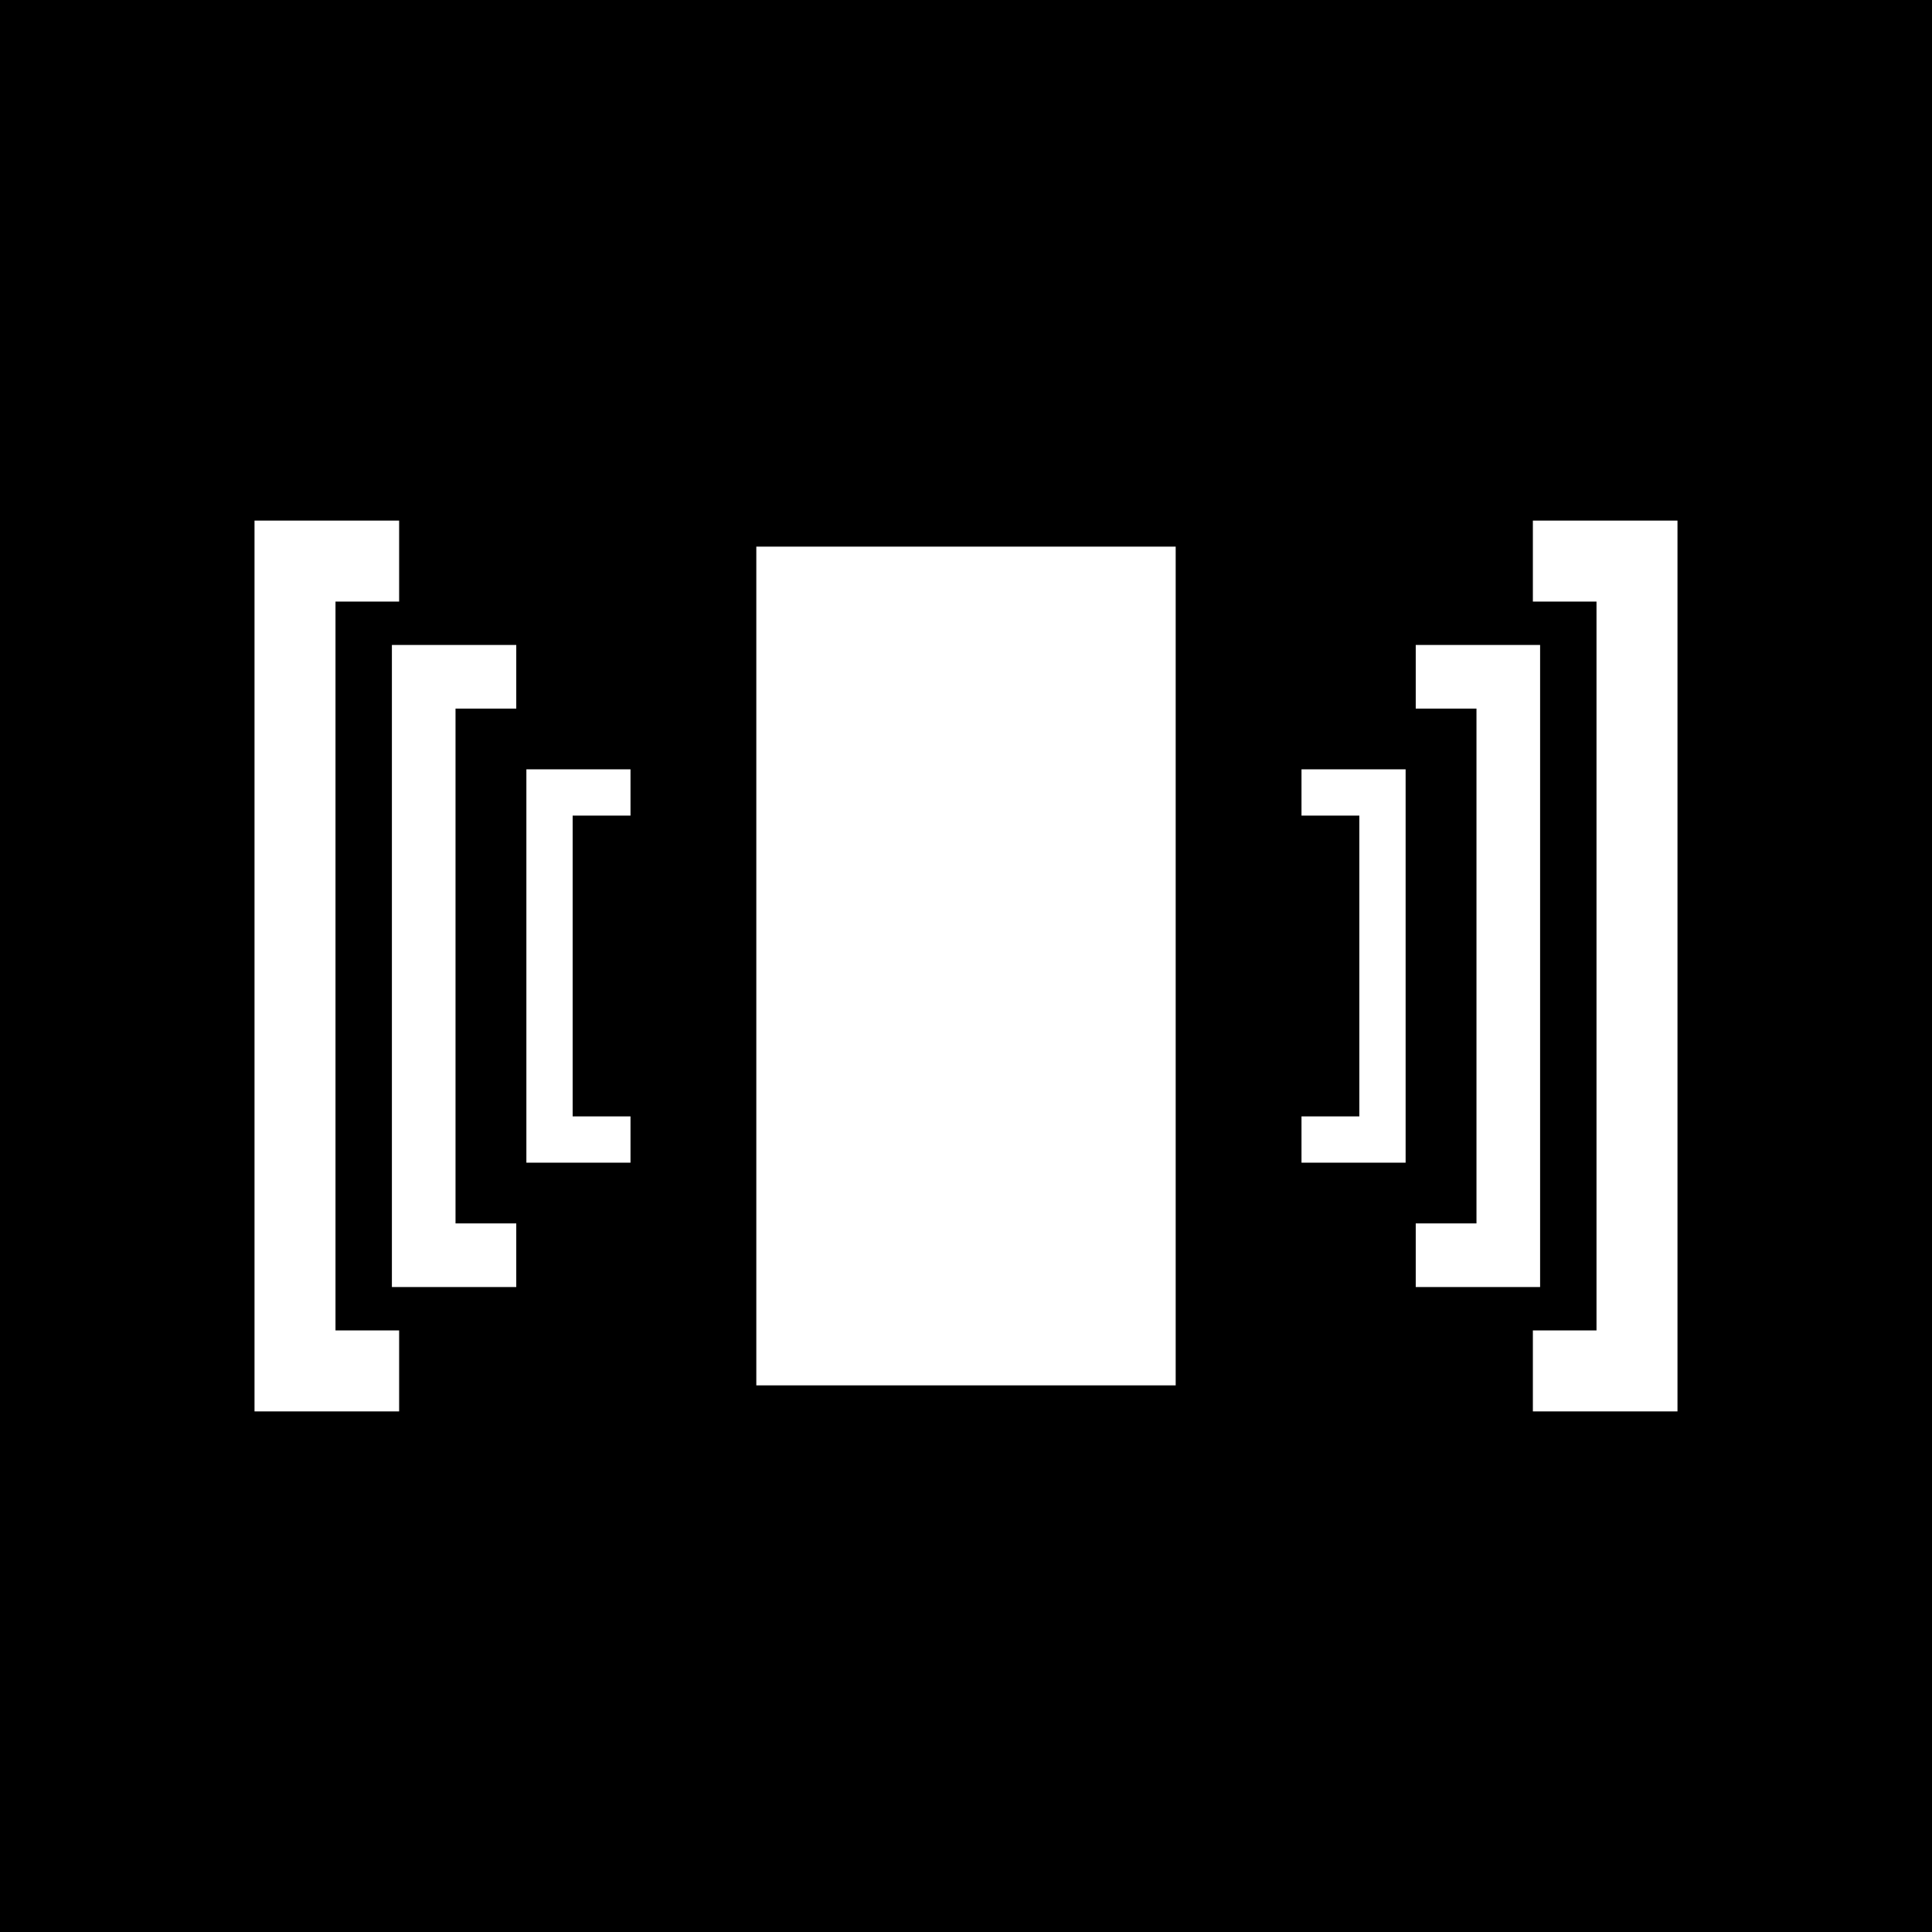
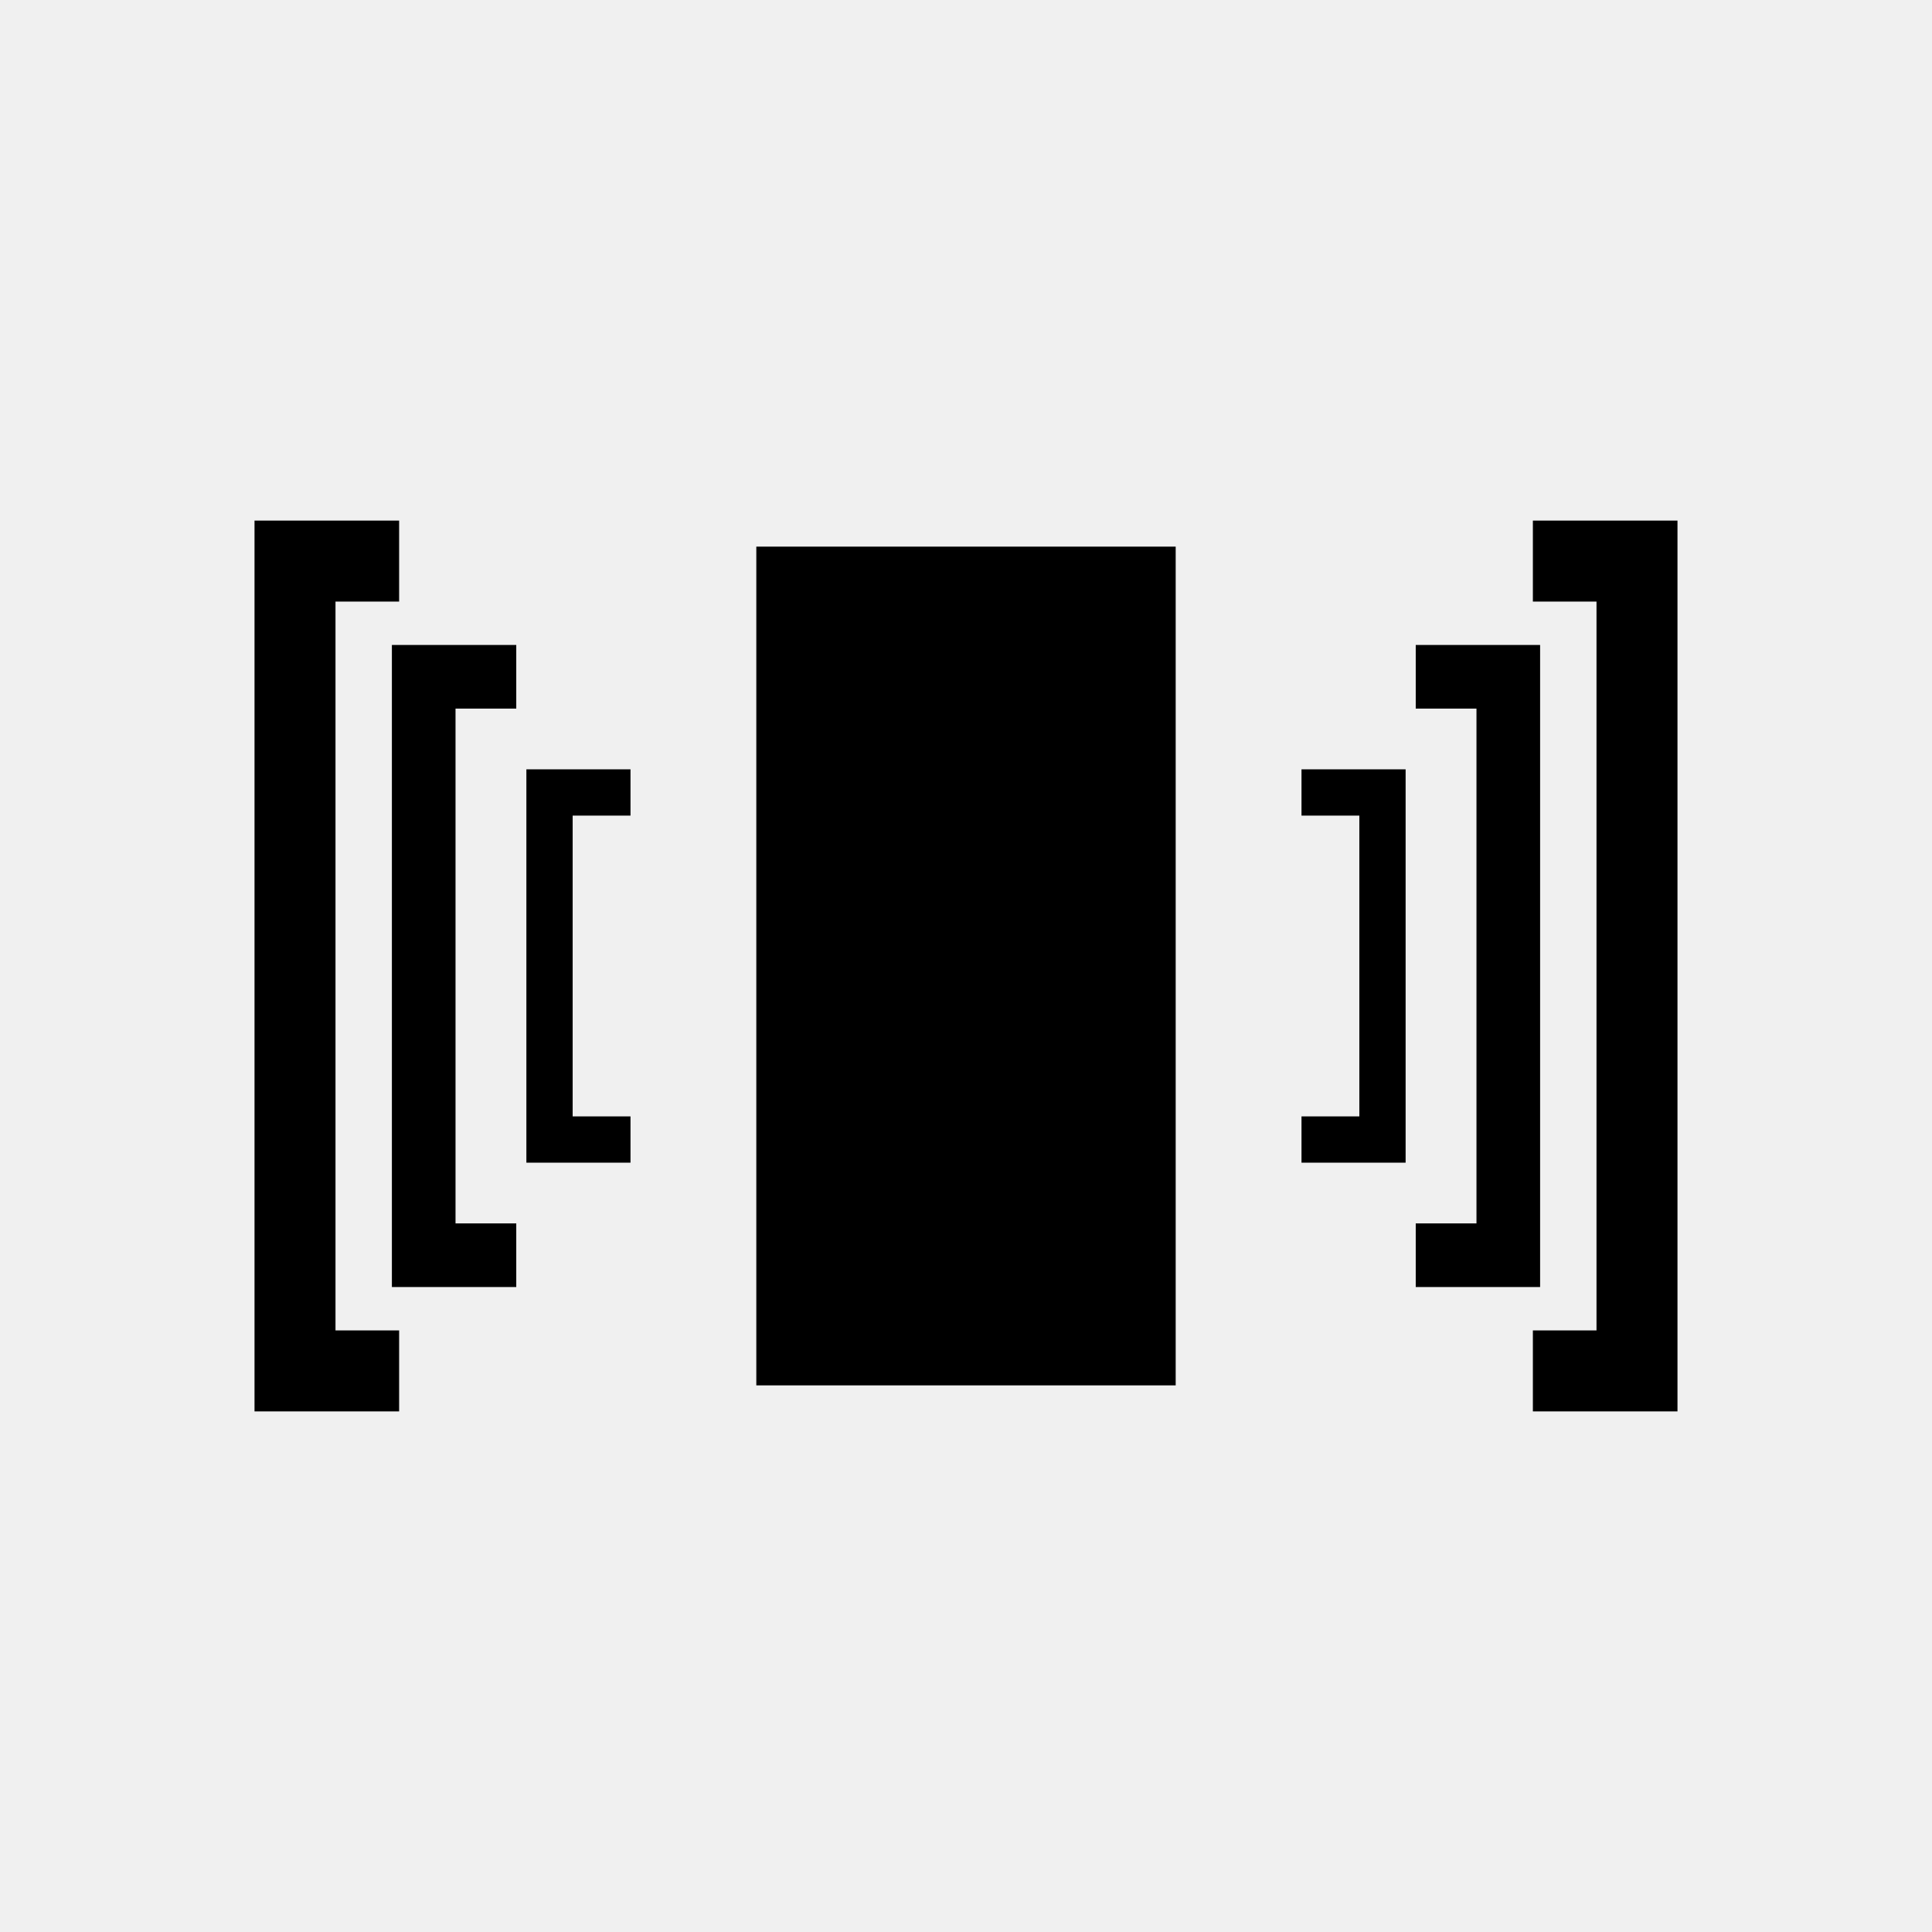
<svg xmlns="http://www.w3.org/2000/svg" viewBox="36.5 -3.5 167 167" role="img" aria-label="jint">
-   <rect x="36.5" y="-3.5" width="167" height="167" fill="#000" />
-   <g fill="none" stroke="#fff" stroke-linecap="butt" stroke-linejoin="miter">
+   <style>
+   g, rect { stroke: #000; }
+   rect { fill: #000; stroke: none; }
+   @media (prefers-color-scheme: dark) {
+     g, rect { stroke: #fff; }
+     rect { fill: #fff; }
+   }
+ </style>
+   <g fill="none" stroke-linecap="butt" stroke-linejoin="miter">
    <path d="M71 45H62V115H71" stroke-width="7" />
    <path d="M81.125 55H73.125V105H81.125" stroke-width="5.5" />
    <path d="M91 65H84V95H91" stroke-width="4" />
  </g>
-   <g fill="none" stroke="#fff" stroke-linecap="butt" stroke-linejoin="miter" transform="translate(240 0) scale(-1 1)">
+   <g fill="none" stroke-linecap="butt" stroke-linejoin="miter" transform="translate(240 0) scale(-1 1)">
    <path d="M71 45H62V115H71" stroke-width="7" />
    <path d="M81.125 55H73.125V105H81.125" stroke-width="5.5" />
    <path d="M91 65H84V95H91" stroke-width="4" />
  </g>
-   <rect x="101.875" y="43.75" width="36.25" height="72.5" fill="#fff" />
+   <rect x="101.875" y="43.75" width="36.25" height="72.5" />
</svg>
